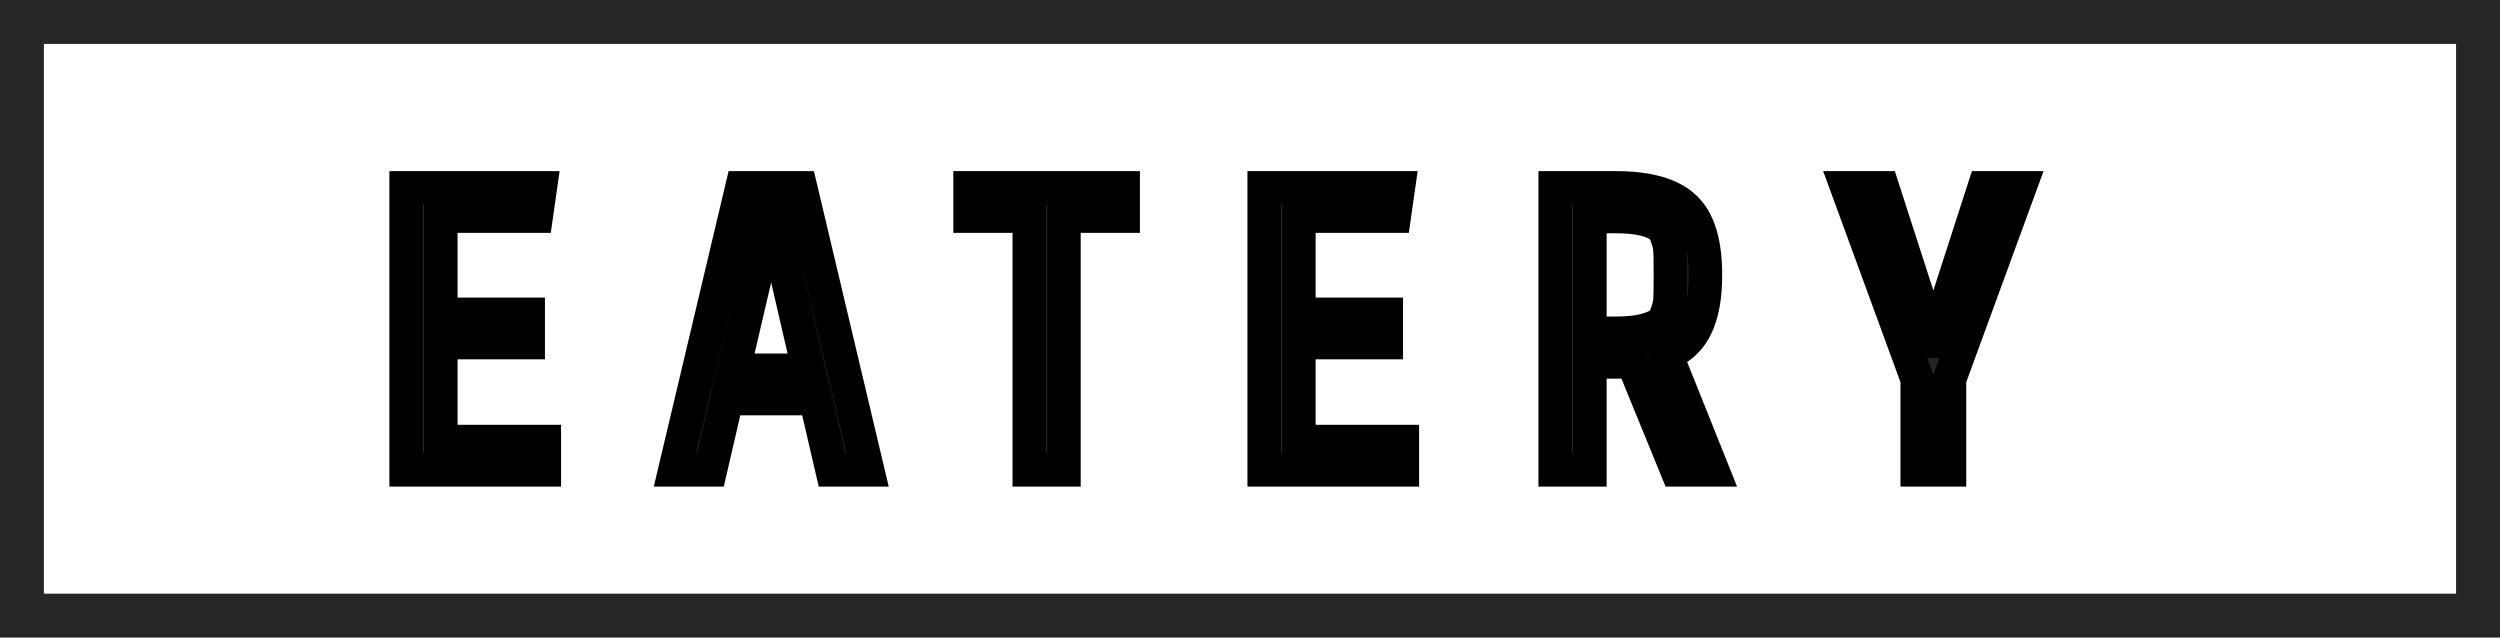
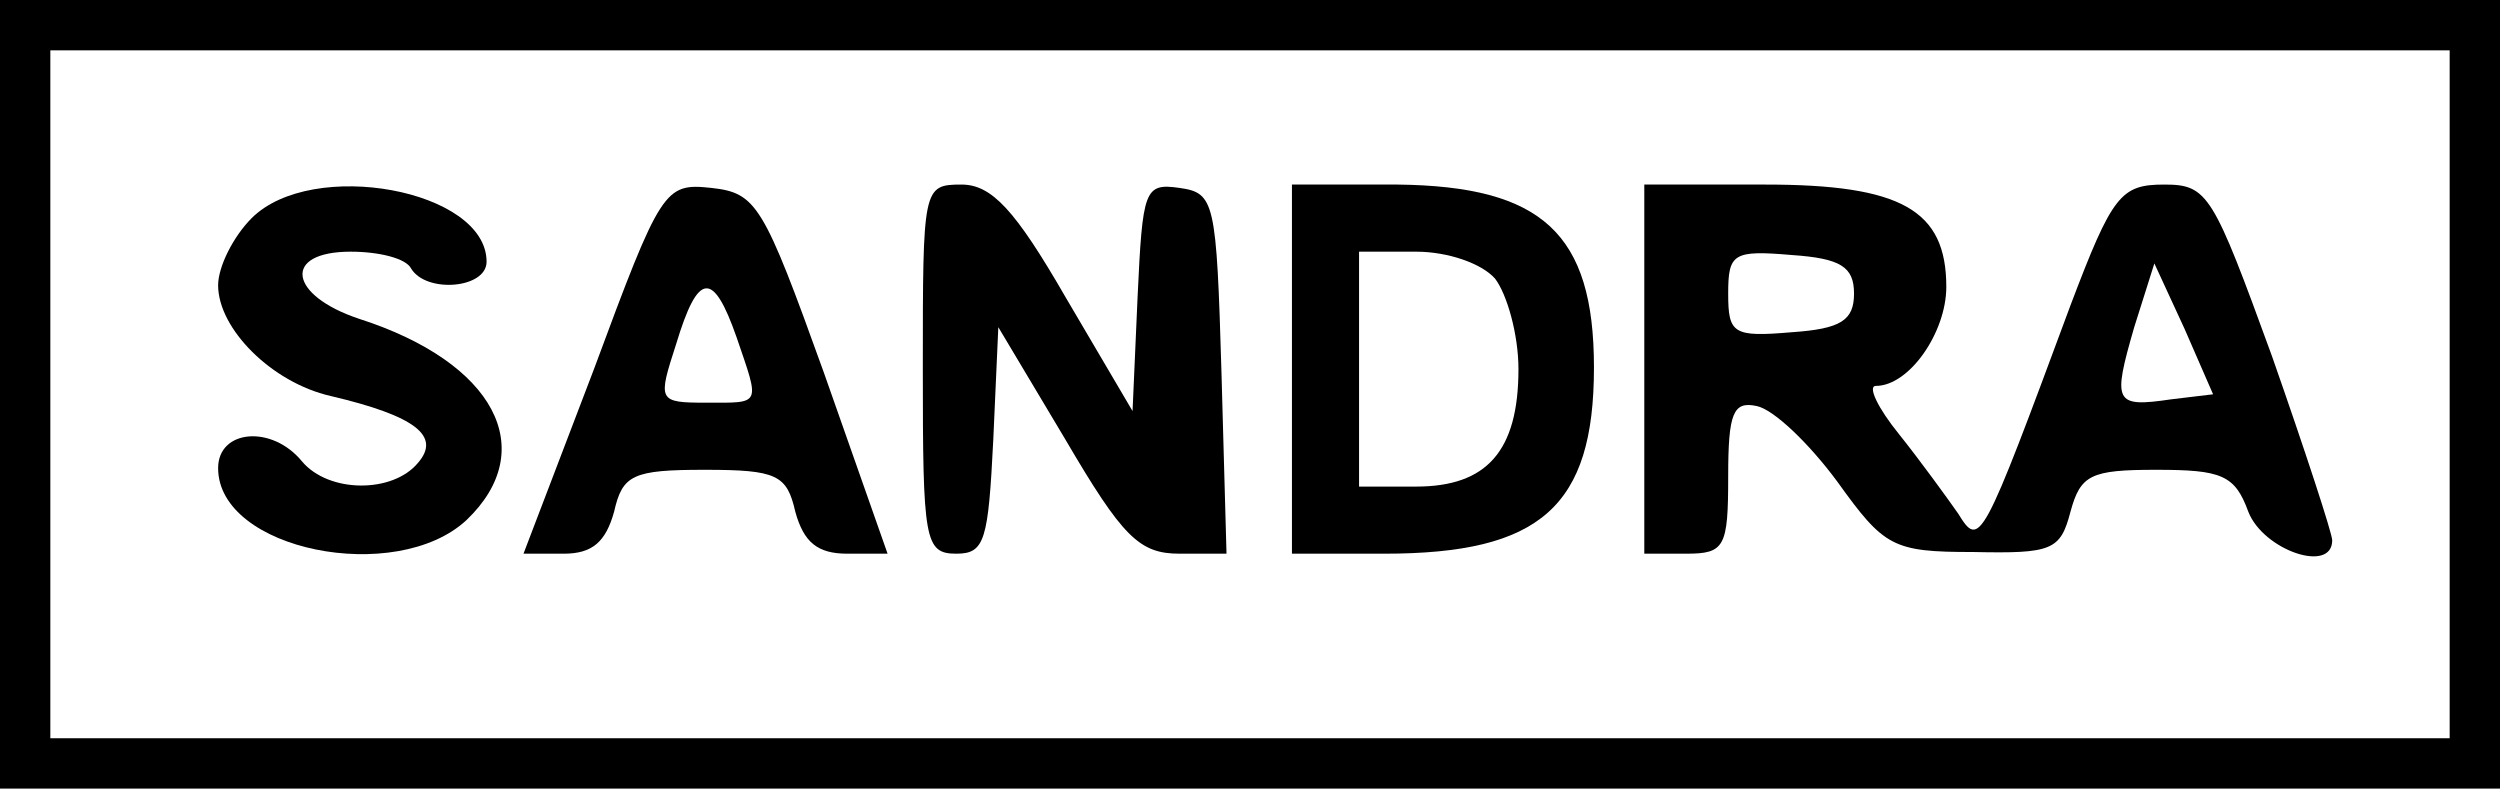
- <svg xmlns="http://www.w3.org/2000/svg" width="149" height="38" viewBox="0 0 149 38" fill="none">
-   <rect x="1.308" y="1.308" width="146.383" height="35.383" stroke="#262626" stroke-width="2.617" />
-   <path d="M24.207 28V11.2H32.199L31.959 12.88H26.271V18.736H31.479V20.416H26.271V26.32H32.439V28H24.207ZM42.343 28H40.231L44.215 11.2H47.719L51.703 28H49.591L48.607 23.752H43.327L42.343 28ZM48.199 22.072L46.039 12.736H45.895L43.711 22.072H48.199ZM57.818 12.88V11.2H66.938V12.88H63.41V28H61.346V12.88H57.818ZM75.347 28V11.2H83.34L83.1 12.88H77.412V18.736H82.62V20.416H77.412V26.32H83.579V28H75.347ZM96.315 21.568H94.755V28H92.691V11.2H96.315C98.235 11.2 99.603 11.592 100.419 12.376C101.235 13.144 101.643 14.48 101.643 16.384C101.643 17.696 101.451 18.736 101.067 19.504C100.699 20.256 100.107 20.792 99.291 21.112L102.051 28H99.939L97.299 21.544C97.091 21.56 96.763 21.568 96.315 21.568ZM99.555 16.912V15.856C99.555 15.408 99.547 15.08 99.531 14.872C99.515 14.648 99.451 14.384 99.339 14.08C99.243 13.776 99.083 13.552 98.859 13.408C98.299 13.072 97.459 12.904 96.339 12.904H94.755V19.864H96.339C97.459 19.864 98.299 19.696 98.859 19.36C99.083 19.216 99.243 18.992 99.339 18.688C99.451 18.384 99.515 18.128 99.531 17.92C99.547 17.696 99.555 17.36 99.555 16.912ZM116.188 28H114.268V22.6L110.092 11.2H112.204L115.156 20.344H115.3L118.252 11.2H120.364L116.188 22.6V28Z" fill="#262626" />
-   <path d="M24.207 28H23.207V29H24.207V28ZM24.207 11.2V10.2H23.207V11.2H24.207ZM32.199 11.2L33.189 11.341L33.352 10.2H32.199V11.2ZM31.959 12.88V13.88H32.826L32.949 13.021L31.959 12.88ZM26.271 12.88V11.88H25.271V12.88H26.271ZM26.271 18.736H25.271V19.736H26.271V18.736ZM31.479 18.736H32.479V17.736H31.479V18.736ZM31.479 20.416V21.416H32.479V20.416H31.479ZM26.271 20.416V19.416H25.271V20.416H26.271ZM26.271 26.32H25.271V27.32H26.271V26.32ZM32.439 26.32H33.439V25.32H32.439V26.32ZM32.439 28V29H33.439V28H32.439ZM25.207 28V11.2H23.207V28H25.207ZM24.207 12.2H32.199V10.2H24.207V12.2ZM31.209 11.059L30.969 12.739L32.949 13.021L33.189 11.341L31.209 11.059ZM31.959 11.88H26.271V13.88H31.959V11.88ZM25.271 12.88V18.736H27.271V12.88H25.271ZM26.271 19.736H31.479V17.736H26.271V19.736ZM30.479 18.736V20.416H32.479V18.736H30.479ZM31.479 19.416H26.271V21.416H31.479V19.416ZM25.271 20.416V26.32H27.271V20.416H25.271ZM26.271 27.32H32.439V25.32H26.271V27.32ZM31.439 26.32V28H33.439V26.32H31.439ZM32.439 27H24.207V29H32.439V27ZM42.343 28V29H43.138L43.317 28.226L42.343 28ZM40.231 28L39.258 27.769L38.966 29H40.231V28ZM44.215 11.2V10.2H43.424L43.242 10.969L44.215 11.2ZM47.719 11.2L48.692 10.969L48.509 10.2H47.719V11.2ZM51.703 28V29H52.968L52.676 27.769L51.703 28ZM49.591 28L48.616 28.226L48.796 29H49.591V28ZM48.607 23.752L49.581 23.526L49.401 22.752H48.607V23.752ZM43.327 23.752V22.752H42.532L42.352 23.526L43.327 23.752ZM48.199 22.072V23.072H49.456L49.173 21.847L48.199 22.072ZM46.039 12.736L47.013 12.511L46.834 11.736H46.039V12.736ZM45.895 12.736V11.736H45.102L44.921 12.508L45.895 12.736ZM43.711 22.072L42.737 21.844L42.45 23.072H43.711V22.072ZM42.343 27H40.231V29H42.343V27ZM41.204 28.231L45.188 11.431L43.242 10.969L39.258 27.769L41.204 28.231ZM44.215 12.2H47.719V10.2H44.215V12.2ZM46.746 11.431L50.73 28.231L52.676 27.769L48.692 10.969L46.746 11.431ZM51.703 27H49.591V29H51.703V27ZM50.565 27.774L49.581 23.526L47.632 23.978L48.616 28.226L50.565 27.774ZM48.607 22.752H43.327V24.752H48.607V22.752ZM42.352 23.526L41.368 27.774L43.317 28.226L44.301 23.978L42.352 23.526ZM49.173 21.847L47.013 12.511L45.064 12.961L47.224 22.297L49.173 21.847ZM46.039 11.736H45.895V13.736H46.039V11.736ZM44.921 12.508L42.737 21.844L44.684 22.3L46.868 12.964L44.921 12.508ZM43.711 23.072H48.199V21.072H43.711V23.072ZM57.818 12.88H56.818V13.88H57.818V12.88ZM57.818 11.2V10.2H56.818V11.2H57.818ZM66.938 11.2H67.938V10.2H66.938V11.2ZM66.938 12.88V13.88H67.938V12.88H66.938ZM63.41 12.88V11.88H62.41V12.88H63.41ZM63.41 28V29H64.41V28H63.41ZM61.346 28H60.346V29H61.346V28ZM61.346 12.88H62.346V11.88H61.346V12.88ZM58.818 12.88V11.2H56.818V12.88H58.818ZM57.818 12.2H66.938V10.2H57.818V12.2ZM65.938 11.2V12.88H67.938V11.2H65.938ZM66.938 11.88H63.41V13.88H66.938V11.88ZM62.41 12.88V28H64.41V12.88H62.41ZM63.41 27H61.346V29H63.41V27ZM62.346 28V12.88H60.346V28H62.346ZM61.346 11.88H57.818V13.88H61.346V11.88ZM75.347 28H74.347V29H75.347V28ZM75.347 11.2V10.2H74.347V11.2H75.347ZM83.34 11.2L84.329 11.341L84.493 10.2H83.34V11.2ZM83.1 12.88V13.88H83.967L84.089 13.021L83.1 12.88ZM77.412 12.88V11.88H76.412V12.88H77.412ZM77.412 18.736H76.412V19.736H77.412V18.736ZM82.62 18.736H83.62V17.736H82.62V18.736ZM82.62 20.416V21.416H83.62V20.416H82.62ZM77.412 20.416V19.416H76.412V20.416H77.412ZM77.412 26.32H76.412V27.32H77.412V26.32ZM83.579 26.32H84.579V25.32H83.579V26.32ZM83.579 28V29H84.579V28H83.579ZM76.347 28V11.2H74.347V28H76.347ZM75.347 12.2H83.34V10.2H75.347V12.2ZM82.35 11.059L82.11 12.739L84.089 13.021L84.329 11.341L82.35 11.059ZM83.1 11.88H77.412V13.88H83.1V11.88ZM76.412 12.88V18.736H78.412V12.88H76.412ZM77.412 19.736H82.62V17.736H77.412V19.736ZM81.62 18.736V20.416H83.62V18.736H81.62ZM82.62 19.416H77.412V21.416H82.62V19.416ZM76.412 20.416V26.32H78.412V20.416H76.412ZM77.412 27.32H83.579V25.32H77.412V27.32ZM82.579 26.32V28H84.579V26.32H82.579ZM83.579 27H75.347V29H83.579V27ZM94.755 21.568V20.568H93.755V21.568H94.755ZM94.755 28V29H95.755V28H94.755ZM92.691 28H91.691V29H92.691V28ZM92.691 11.2V10.2H91.691V11.2H92.691ZM100.419 12.376L99.726 13.097L99.734 13.104L100.419 12.376ZM101.067 19.504L100.173 19.057L100.169 19.064L101.067 19.504ZM99.291 21.112L98.926 20.181L97.988 20.549L98.363 21.484L99.291 21.112ZM102.051 28V29H103.529L102.98 27.628L102.051 28ZM99.939 28L99.014 28.378L99.268 29H99.939V28ZM97.299 21.544L98.225 21.166L97.949 20.491L97.223 20.547L97.299 21.544ZM99.531 14.872L98.534 14.943L98.534 14.949L99.531 14.872ZM99.339 14.08L98.386 14.381L98.393 14.404L98.401 14.426L99.339 14.08ZM98.859 13.408L99.4 12.567L99.387 12.559L99.374 12.55L98.859 13.408ZM94.755 12.904V11.904H93.755V12.904H94.755ZM94.755 19.864H93.755V20.864H94.755V19.864ZM98.859 19.36L99.374 20.218L99.387 20.209L99.4 20.201L98.859 19.36ZM99.339 18.688L98.401 18.342L98.393 18.364L98.386 18.387L99.339 18.688ZM99.531 17.92L100.528 17.997L100.529 17.991L99.531 17.92ZM96.315 20.568H94.755V22.568H96.315V20.568ZM93.755 21.568V28H95.755V21.568H93.755ZM94.755 27H92.691V29H94.755V27ZM93.691 28V11.2H91.691V28H93.691ZM92.691 12.2H96.315V10.2H92.691V12.2ZM96.315 12.2C98.145 12.2 99.19 12.582 99.726 13.097L101.112 11.655C100.016 10.602 98.326 10.2 96.315 10.2V12.2ZM99.734 13.104C100.247 13.587 100.643 14.573 100.643 16.384H102.643C102.643 14.387 102.224 12.701 101.105 11.648L99.734 13.104ZM100.643 16.384C100.643 17.615 100.46 18.482 100.173 19.057L101.962 19.951C102.442 18.99 102.643 17.777 102.643 16.384H100.643ZM100.169 19.064C99.917 19.58 99.521 19.948 98.926 20.181L99.656 22.043C100.693 21.636 101.482 20.932 101.965 19.944L100.169 19.064ZM98.363 21.484L101.123 28.372L102.98 27.628L100.22 20.74L98.363 21.484ZM102.051 27H99.939V29H102.051V27ZM100.865 27.622L98.225 21.166L96.374 21.922L99.014 28.378L100.865 27.622ZM97.223 20.547C97.055 20.56 96.76 20.568 96.315 20.568V22.568C96.767 22.568 97.127 22.56 97.376 22.541L97.223 20.547ZM100.555 16.912V15.856H98.555V16.912H100.555ZM100.555 15.856C100.555 15.405 100.547 15.044 100.528 14.795L98.534 14.949C98.547 15.116 98.555 15.412 98.555 15.856H100.555ZM100.529 14.801C100.504 14.452 100.409 14.091 100.278 13.734L98.401 14.426C98.493 14.677 98.527 14.844 98.534 14.943L100.529 14.801ZM100.293 13.779C100.141 13.298 99.857 12.861 99.4 12.567L98.319 14.249C98.32 14.25 98.325 14.253 98.334 14.265C98.344 14.28 98.364 14.314 98.386 14.381L100.293 13.779ZM99.374 12.55C98.583 12.076 97.527 11.904 96.339 11.904V13.904C97.392 13.904 98.015 14.068 98.345 14.265L99.374 12.55ZM96.339 11.904H94.755V13.904H96.339V11.904ZM93.755 12.904V19.864H95.755V12.904H93.755ZM94.755 20.864H96.339V18.864H94.755V20.864ZM96.339 20.864C97.527 20.864 98.583 20.692 99.374 20.218L98.345 18.503C98.015 18.7 97.392 18.864 96.339 18.864V20.864ZM99.4 20.201C99.857 19.907 100.141 19.47 100.293 18.989L98.386 18.387C98.364 18.454 98.344 18.488 98.334 18.503C98.325 18.515 98.32 18.518 98.319 18.519L99.4 20.201ZM100.278 19.034C100.406 18.685 100.502 18.333 100.528 17.997L98.534 17.843C98.528 17.923 98.496 18.083 98.401 18.342L100.278 19.034ZM100.529 17.991C100.547 17.73 100.555 17.365 100.555 16.912H98.555C98.555 17.355 98.547 17.662 98.534 17.849L100.529 17.991ZM116.188 28V29H117.188V28H116.188ZM114.268 28H113.268V29H114.268V28ZM114.268 22.6H115.268V22.423L115.207 22.256L114.268 22.6ZM110.092 11.2V10.2H108.661L109.153 11.544L110.092 11.2ZM112.204 11.2L113.156 10.893L112.932 10.2H112.204V11.2ZM115.156 20.344L114.205 20.651L114.428 21.344H115.156V20.344ZM115.3 20.344V21.344H116.028L116.252 20.651L115.3 20.344ZM118.252 11.2V10.2H117.524L117.301 10.893L118.252 11.2ZM120.364 11.2L121.303 11.544L121.795 10.2H120.364V11.2ZM116.188 22.6L115.249 22.256L115.188 22.423V22.6H116.188ZM116.188 27H114.268V29H116.188V27ZM115.268 28V22.6H113.268V28H115.268ZM115.207 22.256L111.031 10.856L109.153 11.544L113.329 22.944L115.207 22.256ZM110.092 12.2H112.204V10.2H110.092V12.2ZM111.253 11.507L114.205 20.651L116.108 20.037L113.156 10.893L111.253 11.507ZM115.156 21.344H115.3V19.344H115.156V21.344ZM116.252 20.651L119.204 11.507L117.301 10.893L114.349 20.037L116.252 20.651ZM118.252 12.2H120.364V10.2H118.252V12.2ZM119.425 10.856L115.249 22.256L117.127 22.944L121.303 11.544L119.425 10.856ZM115.188 22.6V28H117.188V22.6H115.188Z" fill="black" />
+ <svg xmlns="http://www.w3.org/2000/svg" version="1.0" width="149pt" height="47pt" viewBox="0 0 149 47" preserveAspectRatio="xMidYMid meet">
+   <g transform="translate(0,47) scale(0.1,-0.1)" fill="#000000" stroke="none">
+     <path d="M0 235 l0 -235 745 0 745 0 0 235 0 235 -745 0 -745 0 0 -235z m1460 0 l0 -205 -715 0 -715 0 0 205 0 205 715 0 715 0 0 -205z" />
+     <path d="M150 340 c-11 -11 -20 -29 -20 -40 0 -26 32 -58 67 -66 51 -12 66 -24 52 -40 -15 -18 -53 -18 -69 1 -18 22 -50 19 -50 -4 0 -49 106 -70 148 -31 44 42 17 94 -64 120 -42 14 -46 40 -5 40 17 0 33 -4 36 -10 9 -15 45 -12 45 4 0 43 -104 62 -140 26z" />
+     <path d="M354 250 l-42 -110 24 0 c17 0 25 7 30 25 5 22 11 25 54 25 43 0 49 -3 54 -25 5 -18 13 -25 31 -25 l24 0 -38 108 c-36 100 -40 107 -67 110 -28 3 -30 0 -70 -108z m85 19 c14 -41 15 -39 -18 -39 -29 0 -29 1 -18 35 13 43 22 44 36 4z" />
+     <path d="M550 250 c0 -102 1 -110 20 -110 17 0 19 8 22 68 l3 67 40 -67 c34 -58 44 -68 68 -68 l28 0 -3 108 c-3 102 -4 107 -25 110 -21 3 -22 -1 -25 -65 l-3 -68 -40 68 c-30 52 -44 67 -62 67 -23 0 -23 -2 -23 -110z" />
+     <path d="M770 250 l0 -110 55 0 c93 0 125 28 125 111 0 80 -31 108 -117 109 l-63 0 0 -110z m121 54 c7 -9 14 -33 14 -54 0 -49 -19 -70 -61 -70 l-34 0 0 70 0 70 34 0 c19 0 39 -7 47 -16z" />
+     <path d="M980 250 l0 -110 25 0 c23 0 25 4 25 46 0 38 3 45 17 42 10 -2 31 -22 48 -45 28 -39 33 -42 81 -42 47 -1 52 1 58 24 6 22 12 25 51 25 39 0 47 -3 55 -25 9 -23 50 -37 50 -17 0 4 -16 53 -36 110 -35 96 -38 102 -64 102 -26 0 -31 -6 -56 -72 -53 -143 -54 -145 -67 -124 -7 10 -23 32 -35 47 -13 16 -19 29 -14 29 20 0 42 32 42 59 0 46 -27 61 -108 61 l-72 0 0 -110z m125 45 c0 -16 -8 -21 -37 -23 -35 -3 -38 -1 -38 23 0 24 3 26 38 23 29 -2 37 -7 37 -23z m189 -63 c-34 -5 -35 -2 -22 43 l12 38 18 -39 17 -39 -25 -3z" />
+   </g>
</svg>
